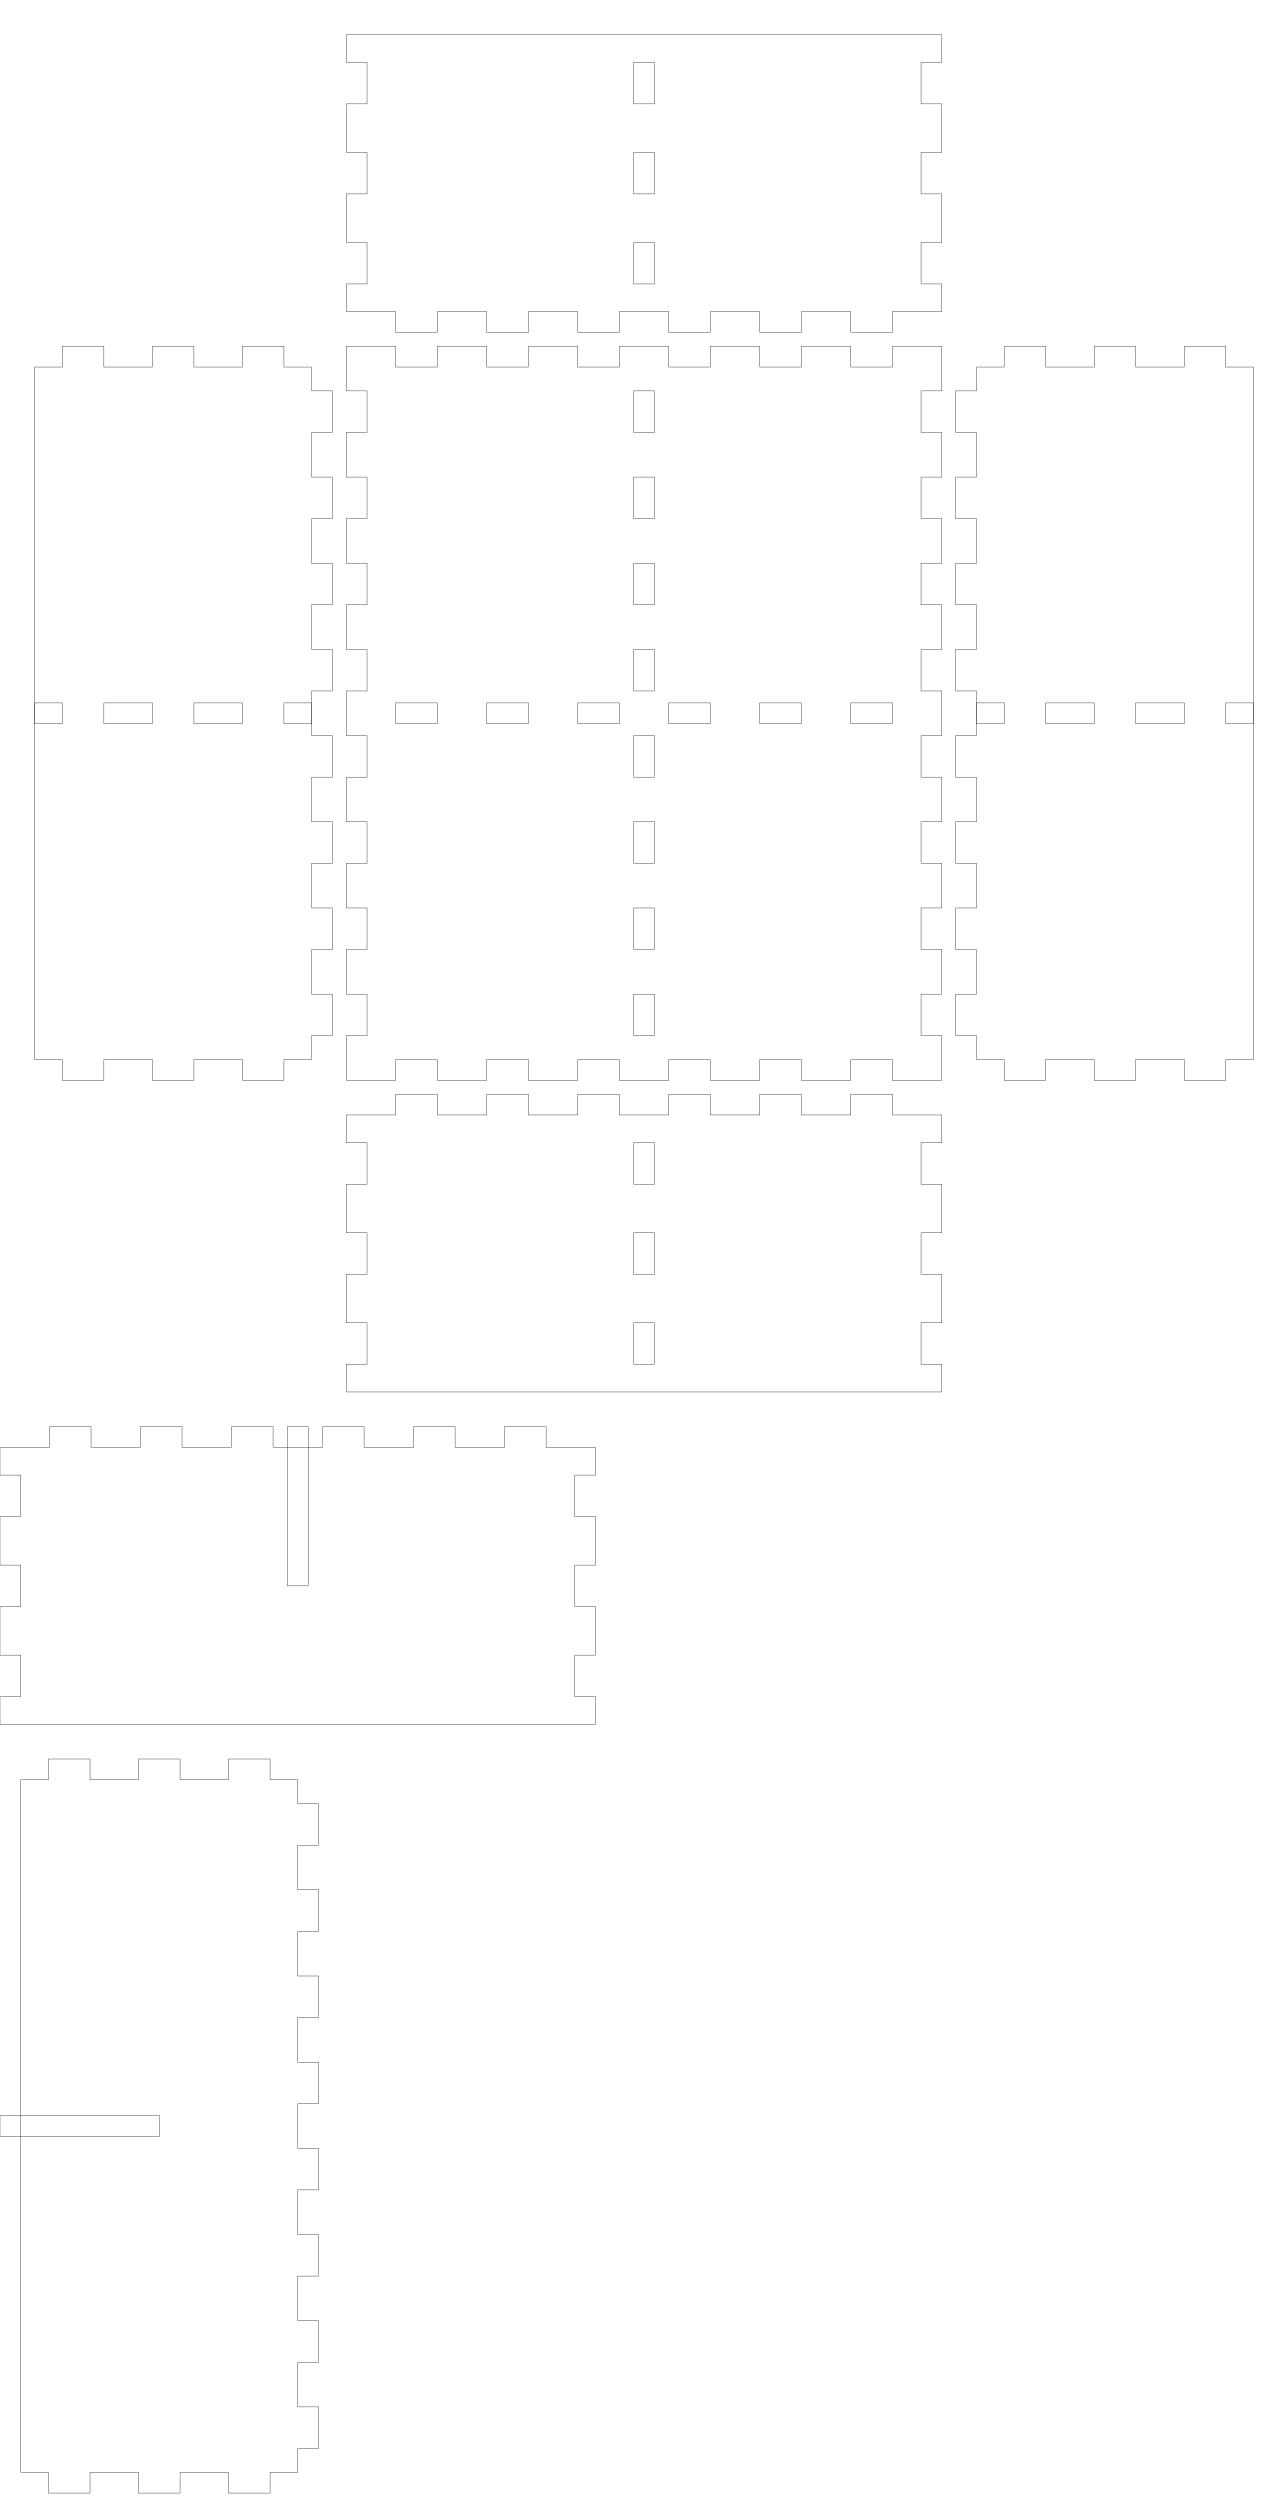
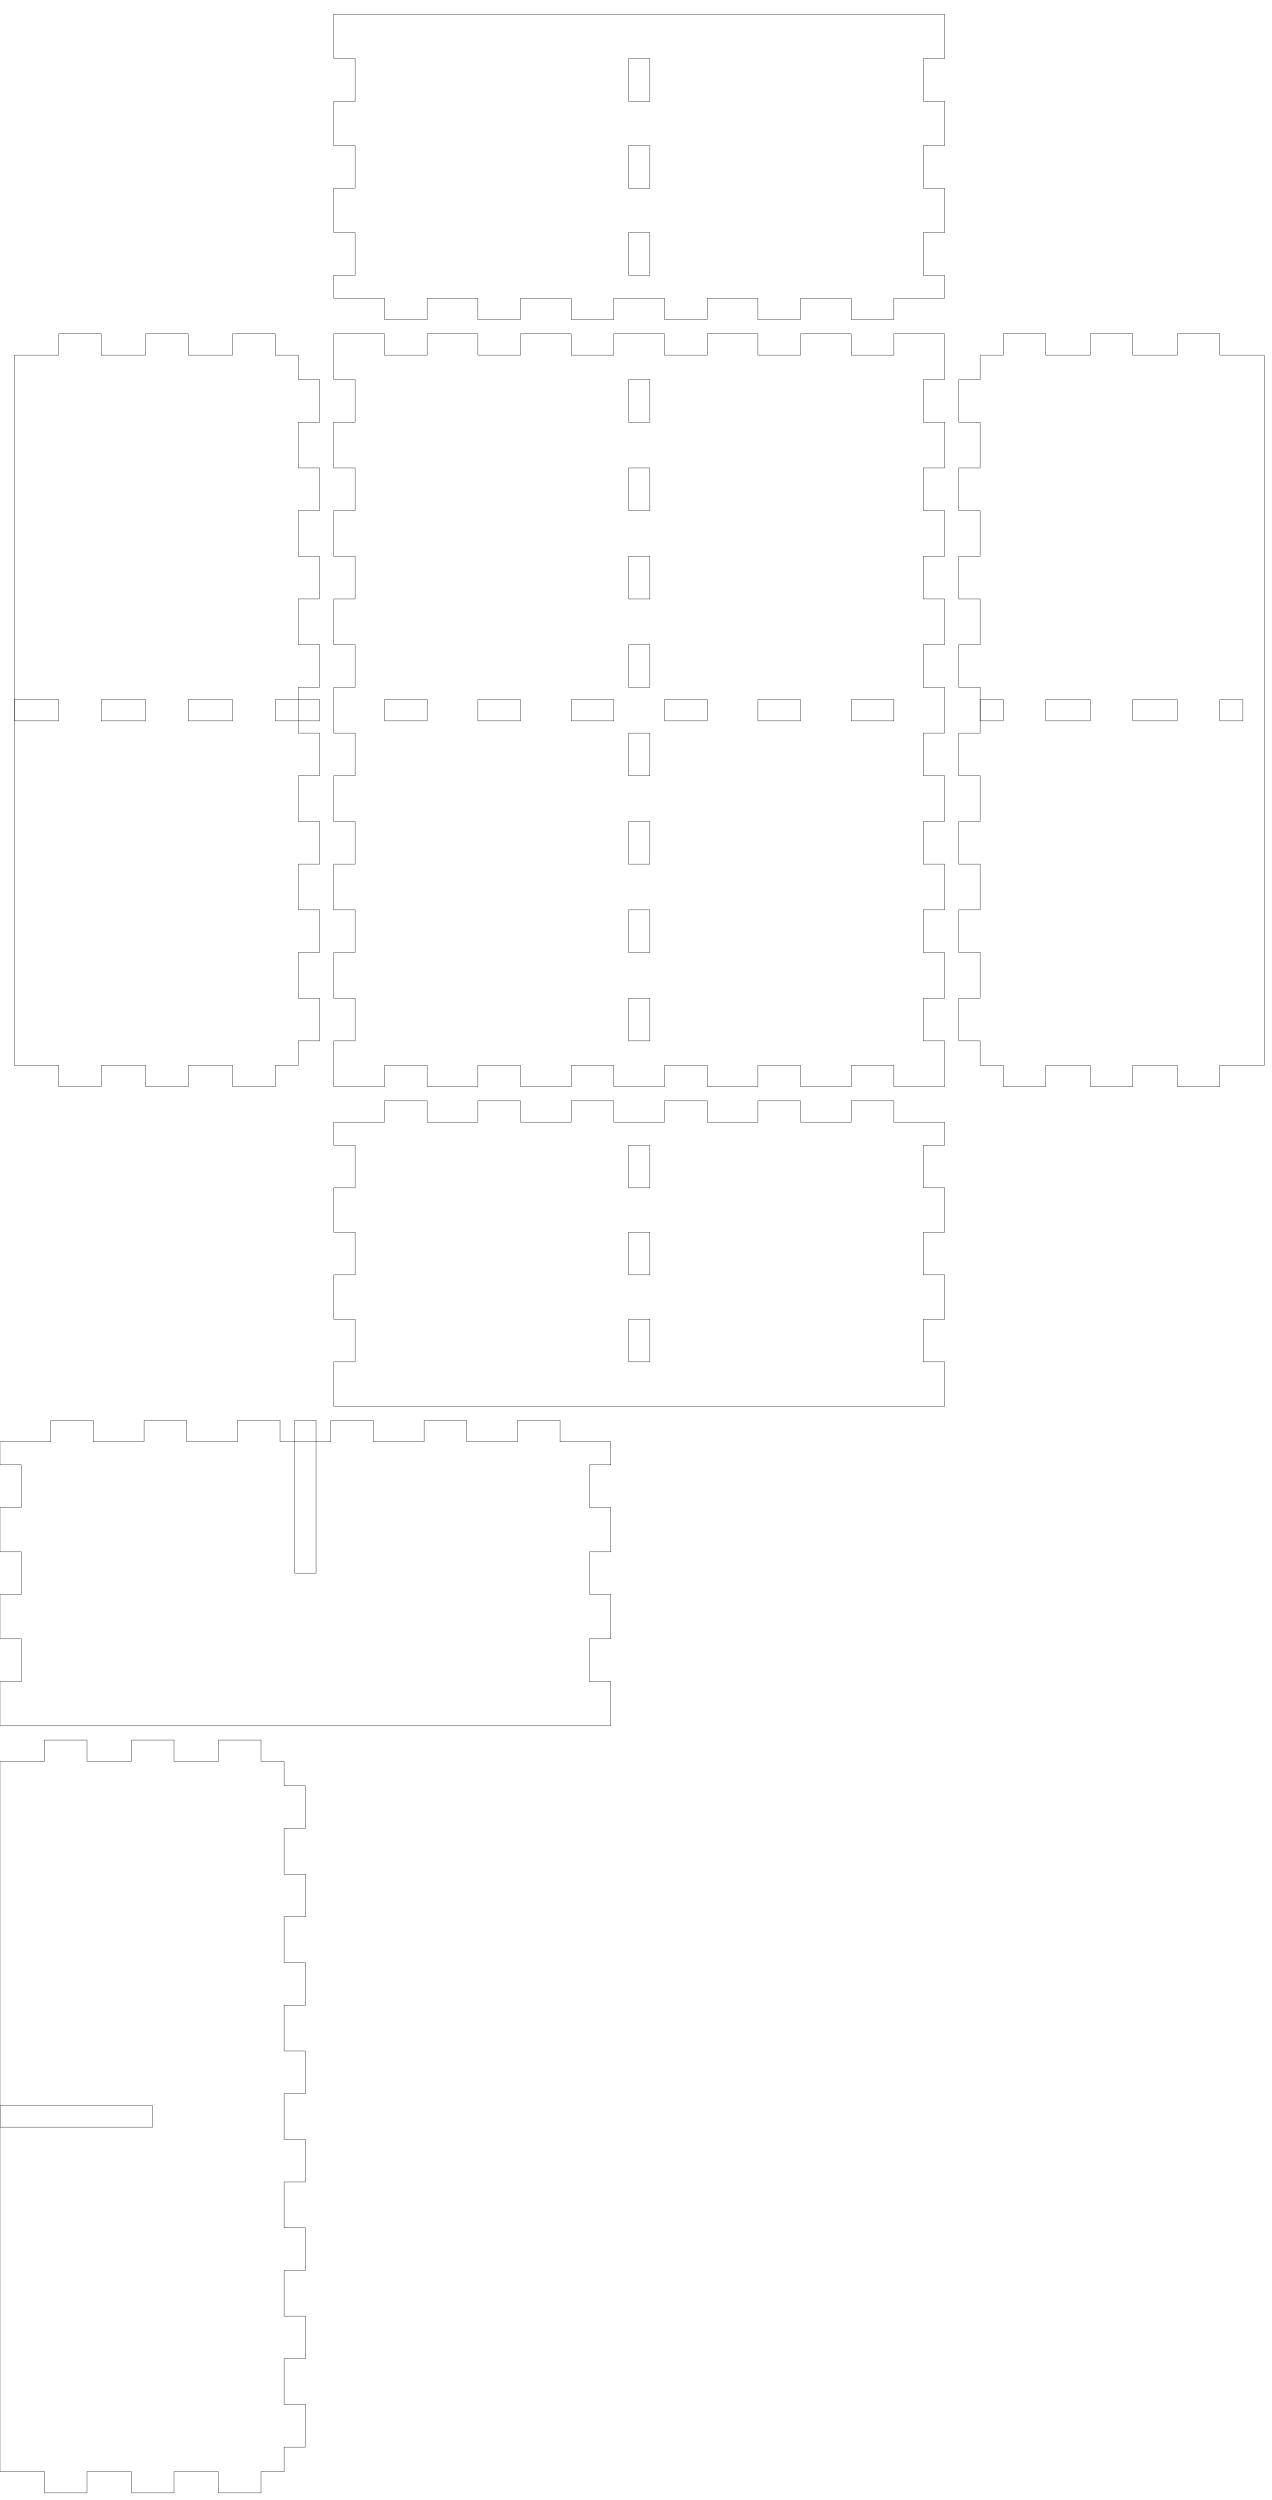
- <svg xmlns="http://www.w3.org/2000/svg" width="182mm" height="361mm" viewBox="0 0 182 361" version="1.1" id="svg5">
+ <svg xmlns="http://www.w3.org/2000/svg" width="179mm" height="352mm" viewBox="0 0 179 352" version="1.1" id="svg5">
  <defs id="defs2" />
  <g id="layer1">
    <g id="piece_001">
-       <path id="side_001" style="fill:none;stroke:#000000;stroke-width:0.051" d="m 50 161 l 7.143 0 l 0 -3 l 6 0 l 0 3 l 7.143 0 l 0 -3 l 6 0 l 0 3 l 7.143 0 l 0 -3 l 6 0 l 0 3 l 7.143 0 l 0 -3 l 6 0 l 0 3 l 7.143 0 l 0 -3 l 6 0 l 0 3 l 7.143 0 l 0 -3 l 6 0 l 0 3 l 7.143 0" />
-       <path id="side_002" style="fill:none;stroke:#000000;stroke-width:0.051" d="m 136 161 l 0 4 l -3 0 l 0 6 l 3 0 l 0 7 l -3 0 l 0 6 l 3 0 l 0 7 l -3 0 l 0 6 l 3 0 l 0 4" />
-       <path id="hole_001" style="fill:none;stroke:#000000;stroke-width:0.051" d="m 91.5 165 l 0 6 l 3 0 l 0 -6 l -3 0 z" />
-       <path id="hole_002" style="fill:none;stroke:#000000;stroke-width:0.051" d="m 91.5 178 l 0 6 l 3 0 l 0 -6 l -3 0 z" />
-       <path id="hole_003" style="fill:none;stroke:#000000;stroke-width:0.051" d="m 91.5 191 l 0 6 l 3 0 l 0 -6 l -3 0 z" />
-       <path id="side_003" style="fill:none;stroke:#000000;stroke-width:0.051" d="m 136 201 l -7.143 0 l 0 0 l -6 0 l 0 0 l -7.143 0 l 0 0 l -6 0 l 0 0 l -7.143 0 l 0 0 l -6 0 l 0 0 l -7.143 0 l 0 0 l -6 0 l 0 0 l -7.143 0 l 0 0 l -6 0 l 0 0 l -7.143 0 l 0 0 l -6 0 l 0 0 l -7.143 0" />
-       <path id="side_004" style="fill:none;stroke:#000000;stroke-width:0.051" d="m 50 201 l 0 -4 l 3 0 l 0 -6 l -3 0 l 0 -7 l 3 0 l 0 -6 l -3 0 l 0 -7 l 3 0 l 0 -6 l -3 0 l 0 -4" />
+       <path id="side_001" style="fill:none;stroke:#000000;stroke-width:0.051" d="m 47 158 l 7.143 0 l 0 -3 l 6 0 l 0 3 l 7.143 0 l 0 -3 l 6 0 l 0 3 l 7.143 0 l 0 -3 l 6 0 l 0 3 l 7.143 0 l 0 -3 l 6 0 l 0 3 l 7.143 0 l 0 -3 l 6 0 l 0 3 l 7.143 0 l 0 -3 l 6 0 l 0 3 l 7.143 0" />
+       <path id="side_002" style="fill:none;stroke:#000000;stroke-width:0.051" d="m 133 158 l 0 3.25 l -3 0 l 0 6 l 3 0 l 0 6.25 l -3 0 l 0 6 l 3 0 l 0 6.25 l -3 0 l 0 6 l 3 0 l 0 6.25" />
+       <path id="hole_001" style="fill:none;stroke:#000000;stroke-width:0.051" d="m 88.5 161.25 l 0 6 l 3 0 l 0 -6 l -3 0 z" />
+       <path id="hole_002" style="fill:none;stroke:#000000;stroke-width:0.051" d="m 88.5 173.5 l 0 6 l 3 0 l 0 -6 l -3 0 z" />
+       <path id="hole_003" style="fill:none;stroke:#000000;stroke-width:0.051" d="m 88.5 185.75 l 0 6 l 3 0 l 0 -6 l -3 0 z" />
+       <path id="side_003" style="fill:none;stroke:#000000;stroke-width:0.051" d="m 133 198 l -7.143 0 l 0 0 l -6 0 l 0 0 l -7.143 0 l 0 0 l -6 0 l 0 0 l -7.143 0 l 0 0 l -6 0 l 0 0 l -7.143 0 l 0 0 l -6 0 l 0 0 l -7.143 0 l 0 0 l -6 0 l 0 0 l -7.143 0 l 0 0 l -6 0 l 0 0 l -7.143 0" />
+       <path id="side_004" style="fill:none;stroke:#000000;stroke-width:0.051" d="m 47 198 l 0 -6.25 l 3 0 l 0 -6 l -3 0 l 0 -6.25 l 3 0 l 0 -6 l -3 0 l 0 -6.25 l 3 0 l 0 -6 l -3 0 l 0 -3.25" />
    </g>
    <g id="xdivider_001">
-       <path id="side_005" style="fill:none;stroke:#000000;stroke-width:0.051" d="m 0 209 l 7.143 0 l 0 -3 l 6 0 l 0 3 l 7.143 0 l 0 -3 l 6 0 l 0 3 l 7.143 0 l 0 -3 l 6 0 l 0 3 l 7.143 0 l 0 -3 l 6 0 l 0 3 l 7.143 0 l 0 -3 l 6 0 l 0 3 l 7.143 0 l 0 -3 l 6 0 l 0 3 l 7.143 0" />
-       <path id="side_006" style="fill:none;stroke:#000000;stroke-width:0.051" d="m 86 209 l 0 4 l -3 0 l 0 6 l 3 0 l 0 7 l -3 0 l 0 6 l 3 0 l 0 7 l -3 0 l 0 6 l 3 0 l 0 4" />
-       <path id="slot_001" style="fill:none;stroke:#000000;stroke-width:0.051" d="m 41.5 206 l 0 23 l 3 0 l 0 -23 l -3 0 z" />
-       <path id="side_007" style="fill:none;stroke:#000000;stroke-width:0.051" d="m 86 249 l -7.143 0 l 0 0 l -6 0 l 0 0 l -7.143 0 l 0 0 l -6 0 l 0 0 l -7.143 0 l 0 0 l -6 0 l 0 0 l -7.143 0 l 0 0 l -6 0 l 0 0 l -7.143 0 l 0 0 l -6 0 l 0 0 l -7.143 0 l 0 0 l -6 0 l 0 0 l -7.143 0" />
-       <path id="side_008" style="fill:none;stroke:#000000;stroke-width:0.051" d="m 0 249 l 0 -4 l 3 0 l 0 -6 l -3 0 l 0 -7 l 3 0 l 0 -6 l -3 0 l 0 -7 l 3 0 l 0 -6 l -3 0 l 0 -4" />
+       <path id="side_005" style="fill:none;stroke:#000000;stroke-width:0.051" d="m 0 203 l 7.143 0 l 0 -3 l 6 0 l 0 3 l 7.143 0 l 0 -3 l 6 0 l 0 3 l 7.143 0 l 0 -3 l 6 0 l 0 3 l 7.143 0 l 0 -3 l 6 0 l 0 3 l 7.143 0 l 0 -3 l 6 0 l 0 3 l 7.143 0 l 0 -3 l 6 0 l 0 3 l 7.143 0" />
+       <path id="side_006" style="fill:none;stroke:#000000;stroke-width:0.051" d="m 86 203 l 0 3.25 l -3 0 l 0 6 l 3 0 l 0 6.25 l -3 0 l 0 6 l 3 0 l 0 6.25 l -3 0 l 0 6 l 3 0 l 0 6.25" />
+       <path id="slot_001" style="fill:none;stroke:#000000;stroke-width:0.051" d="m 41.5 200 l 0 21.5 l 3 0 l 0 -21.5 l -3 0 z" />
+       <path id="side_007" style="fill:none;stroke:#000000;stroke-width:0.051" d="m 86 243 l -7.143 0 l 0 0 l -6 0 l 0 0 l -7.143 0 l 0 0 l -6 0 l 0 0 l -7.143 0 l 0 0 l -6 0 l 0 0 l -7.143 0 l 0 0 l -6 0 l 0 0 l -7.143 0 l 0 0 l -6 0 l 0 0 l -7.143 0 l 0 0 l -6 0 l 0 0 l -7.143 0" />
+       <path id="side_008" style="fill:none;stroke:#000000;stroke-width:0.051" d="m 0 243 l 0 -6.25 l 3 0 l 0 -6 l -3 0 l 0 -6.25 l 3 0 l 0 -6 l -3 0 l 0 -6.25 l 3 0 l 0 -6 l -3 0 l 0 -3.25" />
    </g>
    <g id="piece_002">
-       <path id="side_009" style="fill:none;stroke:#000000;stroke-width:0.051" d="m 5 53 l 4 0 l 0 -3 l 6 0 l 0 3 l 7 0 l 0 -3 l 6 0 l 0 3 l 7 0 l 0 -3 l 6 0 l 0 3 l 4 0" />
-       <path id="hole_004" style="fill:none;stroke:#000000;stroke-width:0.051" d="m 5 104.5 l 4 0 l 0 -3 l -4 0 l 0 3 z" />
-       <path id="hole_005" style="fill:none;stroke:#000000;stroke-width:0.051" d="m 15 104.5 l 7 0 l 0 -3 l -7 0 l 0 3 z" />
-       <path id="hole_006" style="fill:none;stroke:#000000;stroke-width:0.051" d="m 28 104.5 l 7 0 l 0 -3 l -7 0 l 0 3 z" />
-       <path id="hole_007" style="fill:none;stroke:#000000;stroke-width:0.051" d="m 41 104.5 l 4 0 l 0 -3 l -4 0 l 0 3 z" />
-       <path id="side_010" style="fill:none;stroke:#000000;stroke-width:0.051" d="m 45 53 l 0 3.444 l 3 0 l 0 6 l -3 0 l 0 6.444 l 3 0 l 0 6 l -3 0 l 0 6.444 l 3 0 l 0 6 l -3 0 l 0 6.444 l 3 0 l 0 6 l -3 0 l 0 6.444 l 3 0 l 0 6 l -3 0 l 0 6.445 l 3 0 l 0 6 l -3 0 l 0 6.444 l 3 0 l 0 6 l -3 0 l 0 6.445 l 3 0 l 0 6 l -3 0 l 0 3.444" />
-       <path id="side_011" style="fill:none;stroke:#000000;stroke-width:0.051" d="m 45 153 l -4 0 l 0 3 l -6 0 l 0 -3 l -7 0 l 0 3 l -6 0 l 0 -3 l -7 0 l 0 3 l -6 0 l 0 -3 l -4 0" />
-       <path id="side_012" style="fill:none;stroke:#000000;stroke-width:0.051" d="m 5 153 l 0 -3.444 l 0 0 l 0 -6 l 0 0 l 0 -6.445 l 0 0 l 0 -6 l 0 0 l 0 -6.444 l 0 0 l 0 -6 l 0 0 l 0 -6.445 l 0 0 l 0 -6 l 0 0 l 0 -6.444 l 0 0 l 0 -6 l 0 0 l 0 -6.444 l 0 0 l 0 -6 l 0 0 l 0 -6.444 l 0 0 l 0 -6 l 0 0 l 0 -6.444 l 0 0 l 0 -6 l 0 0 l 0 -3.444" />
+       <path id="side_009" style="fill:none;stroke:#000000;stroke-width:0.051" d="m 2 50 l 6.25 0 l 0 -3 l 6 0 l 0 3 l 6.25 0 l 0 -3 l 6 0 l 0 3 l 6.25 0 l 0 -3 l 6 0 l 0 3 l 3.25 0" />
+       <path id="hole_004" style="fill:none;stroke:#000000;stroke-width:0.051" d="m 2 101.5 l 6.25 0 l 0 -3 l -6.25 0 l 0 3 z" />
+       <path id="hole_005" style="fill:none;stroke:#000000;stroke-width:0.051" d="m 14.25 101.5 l 6.25 0 l 0 -3 l -6.25 0 l 0 3 z" />
+       <path id="hole_006" style="fill:none;stroke:#000000;stroke-width:0.051" d="m 26.5 101.5 l 6.25 0 l 0 -3 l -6.25 0 l 0 3 z" />
+       <path id="hole_007" style="fill:none;stroke:#000000;stroke-width:0.051" d="m 38.75 101.5 l 6.25 0 l 0 -3 l -6.25 0 l 0 3 z" />
+       <path id="side_010" style="fill:none;stroke:#000000;stroke-width:0.051" d="m 42 50 l 0 3.444 l 3 0 l 0 6 l -3 0 l 0 6.444 l 3 0 l 0 6 l -3 0 l 0 6.444 l 3 0 l 0 6 l -3 0 l 0 6.444 l 3 0 l 0 6 l -3 0 l 0 6.444 l 3 0 l 0 6 l -3 0 l 0 6.445 l 3 0 l 0 6 l -3 0 l 0 6.444 l 3 0 l 0 6 l -3 0 l 0 6.445 l 3 0 l 0 6 l -3 0 l 0 3.444" />
+       <path id="side_011" style="fill:none;stroke:#000000;stroke-width:0.051" d="m 42 150 l -3.25 0 l 0 3 l -6 0 l 0 -3 l -6.25 0 l 0 3 l -6 0 l 0 -3 l -6.25 0 l 0 3 l -6 0 l 0 -3 l -6.25 0" />
+       <path id="side_012" style="fill:none;stroke:#000000;stroke-width:0.051" d="m 2 150 l 0 -3.444 l 0 0 l 0 -6 l 0 0 l 0 -6.445 l 0 0 l 0 -6 l 0 0 l 0 -6.444 l 0 0 l 0 -6 l 0 0 l 0 -6.445 l 0 0 l 0 -6 l 0 0 l 0 -6.444 l 0 0 l 0 -6 l 0 0 l 0 -6.444 l 0 0 l 0 -6 l 0 0 l 0 -6.444 l 0 0 l 0 -6 l 0 0 l 0 -6.444 l 0 0 l 0 -6 l 0 0 l 0 -3.444" />
    </g>
    <g id="ydivider_001">
-       <path id="side_013" style="fill:none;stroke:#000000;stroke-width:0.051" d="m 3 257 l 4 0 l 0 -3 l 6 0 l 0 3 l 7 0 l 0 -3 l 6 0 l 0 3 l 7 0 l 0 -3 l 6 0 l 0 3 l 4 0" />
-       <path id="slot_002" style="fill:none;stroke:#000000;stroke-width:0.051" d="m 0 305.5 l 23 0 l 0 3 l -23 0 l 0 -3 z" />
-       <path id="side_014" style="fill:none;stroke:#000000;stroke-width:0.051" d="m 43 257 l 0 3.444 l 3 0 l 0 6 l -3 0 l 0 6.445 l 3 0 l 0 6 l -3 0 l 0 6.444 l 3 0 l 0 6 l -3 0 l 0 6.445 l 3 0 l 0 6 l -3 0 l 0 6.444 l 3 0 l 0 6 l -3 0 l 0 6.445 l 3 0 l 0 6 l -3 0 l 0 6.444 l 3 0 l 0 6 l -3 0 l 0 6.445 l 3 0 l 0 6 l -3 0 l 0 3.444" />
-       <path id="side_015" style="fill:none;stroke:#000000;stroke-width:0.051" d="m 43 357 l -4 0 l 0 3 l -6 0 l 0 -3 l -7 0 l 0 3 l -6 0 l 0 -3 l -7 0 l 0 3 l -6 0 l 0 -3 l -4 0" />
-       <path id="side_016" style="fill:none;stroke:#000000;stroke-width:0.051" d="m 3 357 l 0 -3.444 l 0 0 l 0 -6 l 0 0 l 0 -6.445 l 0 0 l 0 -6 l 0 0 l 0 -6.444 l 0 0 l 0 -6 l 0 0 l 0 -6.445 l 0 0 l 0 -6 l 0 0 l 0 -6.444 l 0 0 l 0 -6 l 0 0 l 0 -6.445 l 0 0 l 0 -6 l 0 0 l 0 -6.444 l 0 0 l 0 -6 l 0 0 l 0 -6.445 l 0 0 l 0 -6 l 0 0 l 0 -3.444" />
+       <path id="side_013" style="fill:none;stroke:#000000;stroke-width:0.051" d="m 0 248 l 6.25 0 l 0 -3 l 6 0 l 0 3 l 6.25 0 l 0 -3 l 6 0 l 0 3 l 6.25 0 l 0 -3 l 6 0 l 0 3 l 3.25 0" />
+       <path id="slot_002" style="fill:none;stroke:#000000;stroke-width:0.051" d="m 0 296.5 l 21.5 0 l 0 3 l -21.5 0 l 0 -3 z" />
+       <path id="side_014" style="fill:none;stroke:#000000;stroke-width:0.051" d="m 40 248 l 0 3.444 l 3 0 l 0 6 l -3 0 l 0 6.445 l 3 0 l 0 6 l -3 0 l 0 6.444 l 3 0 l 0 6 l -3 0 l 0 6.445 l 3 0 l 0 6 l -3 0 l 0 6.444 l 3 0 l 0 6 l -3 0 l 0 6.445 l 3 0 l 0 6 l -3 0 l 0 6.444 l 3 0 l 0 6 l -3 0 l 0 6.445 l 3 0 l 0 6 l -3 0 l 0 3.444" />
+       <path id="side_015" style="fill:none;stroke:#000000;stroke-width:0.051" d="m 40 348 l -3.25 0 l 0 3 l -6 0 l 0 -3 l -6.25 0 l 0 3 l -6 0 l 0 -3 l -6.25 0 l 0 3 l -6 0 l 0 -3 l -6.25 0" />
+       <path id="side_016" style="fill:none;stroke:#000000;stroke-width:0.051" d="m 0 348 l 0 -3.444 l 0 0 l 0 -6 l 0 0 l 0 -6.445 l 0 0 l 0 -6 l 0 0 l 0 -6.444 l 0 0 l 0 -6 l 0 0 l 0 -6.445 l 0 0 l 0 -6 l 0 0 l 0 -6.444 l 0 0 l 0 -6 l 0 0 l 0 -6.445 l 0 0 l 0 -6 l 0 0 l 0 -6.444 l 0 0 l 0 -6 l 0 0 l 0 -6.445 l 0 0 l 0 -6 l 0 0 l 0 -3.444" />
    </g>
    <g id="piece_003">
-       <path id="side_017" style="fill:none;stroke:#000000;stroke-width:0.051" d="m 50 50 l 7.143 0 l 0 3 l 6 0 l 0 -3 l 7.143 0 l 0 3 l 6 0 l 0 -3 l 7.143 0 l 0 3 l 6 0 l 0 -3 l 7.143 0 l 0 3 l 6 0 l 0 -3 l 7.143 0 l 0 3 l 6 0 l 0 -3 l 7.143 0 l 0 3 l 6 0 l 0 -3 l 7.143 0" />
-       <path id="hole_008" style="fill:none;stroke:#000000;stroke-width:0.051" d="m 57.143 104.5 l 6 0 l 0 -3 l -6 0 l 0 3 z" />
-       <path id="hole_009" style="fill:none;stroke:#000000;stroke-width:0.051" d="m 70.286 104.5 l 6 0 l 0 -3 l -6 0 l 0 3 z" />
-       <path id="hole_010" style="fill:none;stroke:#000000;stroke-width:0.051" d="m 83.429 104.5 l 6 0 l 0 -3 l -6 0 l 0 3 z" />
-       <path id="hole_011" style="fill:none;stroke:#000000;stroke-width:0.051" d="m 96.571 104.5 l 6 0 l 0 -3 l -6 0 l 0 3 z" />
-       <path id="hole_012" style="fill:none;stroke:#000000;stroke-width:0.051" d="m 109.714 104.5 l 6 0 l 0 -3 l -6 0 l 0 3 z" />
-       <path id="hole_013" style="fill:none;stroke:#000000;stroke-width:0.051" d="m 122.857 104.5 l 6 0 l 0 -3 l -6 0 l 0 3 z" />
-       <path id="side_018" style="fill:none;stroke:#000000;stroke-width:0.051" d="m 136 50 l 0 6.444 l -3 0 l 0 6 l 3 0 l 0 6.444 l -3 0 l 0 6 l 3 0 l 0 6.444 l -3 0 l 0 6 l 3 0 l 0 6.444 l -3 0 l 0 6 l 3 0 l 0 6.444 l -3 0 l 0 6 l 3 0 l 0 6.445 l -3 0 l 0 6 l 3 0 l 0 6.444 l -3 0 l 0 6 l 3 0 l 0 6.445 l -3 0 l 0 6 l 3 0 l 0 6.444" />
-       <path id="hole_014" style="fill:none;stroke:#000000;stroke-width:0.051" d="m 91.5 56.444 l 0 6 l 3 0 l 0 -6 l -3 0 z" />
-       <path id="hole_015" style="fill:none;stroke:#000000;stroke-width:0.051" d="m 91.5 68.889 l 0 6 l 3 0 l 0 -6 l -3 0 z" />
-       <path id="hole_016" style="fill:none;stroke:#000000;stroke-width:0.051" d="m 91.5 81.333 l 0 6 l 3 0 l 0 -6 l -3 0 z" />
-       <path id="hole_017" style="fill:none;stroke:#000000;stroke-width:0.051" d="m 91.5 93.778 l 0 6 l 3 0 l 0 -6 l -3 0 z" />
-       <path id="hole_018" style="fill:none;stroke:#000000;stroke-width:0.051" d="m 91.5 106.222 l 0 6 l 3 0 l 0 -6 l -3 0 z" />
-       <path id="hole_019" style="fill:none;stroke:#000000;stroke-width:0.051" d="m 91.5 118.667 l 0 6 l 3 0 l 0 -6 l -3 0 z" />
-       <path id="hole_020" style="fill:none;stroke:#000000;stroke-width:0.051" d="m 91.5 131.111 l 0 6 l 3 0 l 0 -6 l -3 0 z" />
-       <path id="hole_021" style="fill:none;stroke:#000000;stroke-width:0.051" d="m 91.5 143.556 l 0 6 l 3 0 l 0 -6 l -3 0 z" />
-       <path id="side_019" style="fill:none;stroke:#000000;stroke-width:0.051" d="m 136 156 l -7.143 0 l 0 -3 l -6 0 l 0 3 l -7.143 0 l 0 -3 l -6 0 l 0 3 l -7.143 0 l 0 -3 l -6 0 l 0 3 l -7.143 0 l 0 -3 l -6 0 l 0 3 l -7.143 0 l 0 -3 l -6 0 l 0 3 l -7.143 0 l 0 -3 l -6 0 l 0 3 l -7.143 0" />
-       <path id="side_020" style="fill:none;stroke:#000000;stroke-width:0.051" d="m 50 156 l 0 -6.444 l 3 0 l 0 -6 l -3 0 l 0 -6.445 l 3 0 l 0 -6 l -3 0 l 0 -6.444 l 3 0 l 0 -6 l -3 0 l 0 -6.445 l 3 0 l 0 -6 l -3 0 l 0 -6.444 l 3 0 l 0 -6 l -3 0 l 0 -6.444 l 3 0 l 0 -6 l -3 0 l 0 -6.444 l 3 0 l 0 -6 l -3 0 l 0 -6.444 l 3 0 l 0 -6 l -3 0 l 0 -6.444" />
+       <path id="side_017" style="fill:none;stroke:#000000;stroke-width:0.051" d="m 47 47 l 7.143 0 l 0 3 l 6 0 l 0 -3 l 7.143 0 l 0 3 l 6 0 l 0 -3 l 7.143 0 l 0 3 l 6 0 l 0 -3 l 7.143 0 l 0 3 l 6 0 l 0 -3 l 7.143 0 l 0 3 l 6 0 l 0 -3 l 7.143 0 l 0 3 l 6 0 l 0 -3 l 7.143 0" />
+       <path id="hole_008" style="fill:none;stroke:#000000;stroke-width:0.051" d="m 54.143 101.5 l 6 0 l 0 -3 l -6 0 l 0 3 z" />
+       <path id="hole_009" style="fill:none;stroke:#000000;stroke-width:0.051" d="m 67.286 101.5 l 6 0 l 0 -3 l -6 0 l 0 3 z" />
+       <path id="hole_010" style="fill:none;stroke:#000000;stroke-width:0.051" d="m 80.429 101.5 l 6 0 l 0 -3 l -6 0 l 0 3 z" />
+       <path id="hole_011" style="fill:none;stroke:#000000;stroke-width:0.051" d="m 93.571 101.5 l 6 0 l 0 -3 l -6 0 l 0 3 z" />
+       <path id="hole_012" style="fill:none;stroke:#000000;stroke-width:0.051" d="m 106.714 101.5 l 6 0 l 0 -3 l -6 0 l 0 3 z" />
+       <path id="hole_013" style="fill:none;stroke:#000000;stroke-width:0.051" d="m 119.857 101.5 l 6 0 l 0 -3 l -6 0 l 0 3 z" />
+       <path id="side_018" style="fill:none;stroke:#000000;stroke-width:0.051" d="m 133 47 l 0 6.444 l -3 0 l 0 6 l 3 0 l 0 6.444 l -3 0 l 0 6 l 3 0 l 0 6.444 l -3 0 l 0 6 l 3 0 l 0 6.444 l -3 0 l 0 6 l 3 0 l 0 6.444 l -3 0 l 0 6 l 3 0 l 0 6.445 l -3 0 l 0 6 l 3 0 l 0 6.444 l -3 0 l 0 6 l 3 0 l 0 6.445 l -3 0 l 0 6 l 3 0 l 0 6.444" />
+       <path id="hole_014" style="fill:none;stroke:#000000;stroke-width:0.051" d="m 88.5 53.444 l 0 6 l 3 0 l 0 -6 l -3 0 z" />
+       <path id="hole_015" style="fill:none;stroke:#000000;stroke-width:0.051" d="m 88.5 65.889 l 0 6 l 3 0 l 0 -6 l -3 0 z" />
+       <path id="hole_016" style="fill:none;stroke:#000000;stroke-width:0.051" d="m 88.5 78.333 l 0 6 l 3 0 l 0 -6 l -3 0 z" />
+       <path id="hole_017" style="fill:none;stroke:#000000;stroke-width:0.051" d="m 88.5 90.778 l 0 6 l 3 0 l 0 -6 l -3 0 z" />
+       <path id="hole_018" style="fill:none;stroke:#000000;stroke-width:0.051" d="m 88.5 103.222 l 0 6 l 3 0 l 0 -6 l -3 0 z" />
+       <path id="hole_019" style="fill:none;stroke:#000000;stroke-width:0.051" d="m 88.5 115.667 l 0 6 l 3 0 l 0 -6 l -3 0 z" />
+       <path id="hole_020" style="fill:none;stroke:#000000;stroke-width:0.051" d="m 88.5 128.111 l 0 6 l 3 0 l 0 -6 l -3 0 z" />
+       <path id="hole_021" style="fill:none;stroke:#000000;stroke-width:0.051" d="m 88.5 140.556 l 0 6 l 3 0 l 0 -6 l -3 0 z" />
+       <path id="side_019" style="fill:none;stroke:#000000;stroke-width:0.051" d="m 133 153 l -7.143 0 l 0 -3 l -6 0 l 0 3 l -7.143 0 l 0 -3 l -6 0 l 0 3 l -7.143 0 l 0 -3 l -6 0 l 0 3 l -7.143 0 l 0 -3 l -6 0 l 0 3 l -7.143 0 l 0 -3 l -6 0 l 0 3 l -7.143 0 l 0 -3 l -6 0 l 0 3 l -7.143 0" />
+       <path id="side_020" style="fill:none;stroke:#000000;stroke-width:0.051" d="m 47 153 l 0 -6.444 l 3 0 l 0 -6 l -3 0 l 0 -6.445 l 3 0 l 0 -6 l -3 0 l 0 -6.444 l 3 0 l 0 -6 l -3 0 l 0 -6.445 l 3 0 l 0 -6 l -3 0 l 0 -6.444 l 3 0 l 0 -6 l -3 0 l 0 -6.444 l 3 0 l 0 -6 l -3 0 l 0 -6.444 l 3 0 l 0 -6 l -3 0 l 0 -6.444 l 3 0 l 0 -6 l -3 0 l 0 -6.444" />
    </g>
    <g id="piece_004">
-       <path id="side_021" style="fill:none;stroke:#000000;stroke-width:0.051" d="m 141 53 l 4 0 l 0 -3 l 6 0 l 0 3 l 7 0 l 0 -3 l 6 0 l 0 3 l 7 0 l 0 -3 l 6 0 l 0 3 l 4 0" />
-       <path id="hole_022" style="fill:none;stroke:#000000;stroke-width:0.051" d="m 141 104.5 l 4 0 l 0 -3 l -4 0 l 0 3 z" />
-       <path id="hole_023" style="fill:none;stroke:#000000;stroke-width:0.051" d="m 151 104.5 l 7 0 l 0 -3 l -7 0 l 0 3 z" />
-       <path id="hole_024" style="fill:none;stroke:#000000;stroke-width:0.051" d="m 164 104.5 l 7 0 l 0 -3 l -7 0 l 0 3 z" />
-       <path id="hole_025" style="fill:none;stroke:#000000;stroke-width:0.051" d="m 177 104.5 l 4 0 l 0 -3 l -4 0 l 0 3 z" />
-       <path id="side_022" style="fill:none;stroke:#000000;stroke-width:0.051" d="m 181 53 l 0 3.444 l 0 0 l 0 6 l 0 0 l 0 6.444 l 0 0 l 0 6 l 0 0 l 0 6.444 l 0 0 l 0 6 l 0 0 l 0 6.444 l 0 0 l 0 6 l 0 0 l 0 6.444 l 0 0 l 0 6 l 0 0 l 0 6.445 l 0 0 l 0 6 l 0 0 l 0 6.444 l 0 0 l 0 6 l 0 0 l 0 6.445 l 0 0 l 0 6 l 0 0 l 0 3.444" />
-       <path id="side_023" style="fill:none;stroke:#000000;stroke-width:0.051" d="m 181 153 l -4 0 l 0 3 l -6 0 l 0 -3 l -7 0 l 0 3 l -6 0 l 0 -3 l -7 0 l 0 3 l -6 0 l 0 -3 l -4 0" />
-       <path id="side_024" style="fill:none;stroke:#000000;stroke-width:0.051" d="m 141 153 l 0 -3.444 l -3 0 l 0 -6 l 3 0 l 0 -6.445 l -3 0 l 0 -6 l 3 0 l 0 -6.444 l -3 0 l 0 -6 l 3 0 l 0 -6.445 l -3 0 l 0 -6 l 3 0 l 0 -6.444 l -3 0 l 0 -6 l 3 0 l 0 -6.444 l -3 0 l 0 -6 l 3 0 l 0 -6.444 l -3 0 l 0 -6 l 3 0 l 0 -6.444 l -3 0 l 0 -6 l 3 0 l 0 -3.444" />
+       <path id="side_021" style="fill:none;stroke:#000000;stroke-width:0.051" d="m 138 50 l 3.25 0 l 0 -3 l 6 0 l 0 3 l 6.25 0 l 0 -3 l 6 0 l 0 3 l 6.25 0 l 0 -3 l 6 0 l 0 3 l 6.25 0" />
+       <path id="hole_022" style="fill:none;stroke:#000000;stroke-width:0.051" d="m 138 101.5 l 3.25 0 l 0 -3 l -3.25 0 l 0 3 z" />
+       <path id="hole_023" style="fill:none;stroke:#000000;stroke-width:0.051" d="m 147.25 101.5 l 6.25 0 l 0 -3 l -6.25 0 l 0 3 z" />
+       <path id="hole_024" style="fill:none;stroke:#000000;stroke-width:0.051" d="m 159.5 101.5 l 6.25 0 l 0 -3 l -6.25 0 l 0 3 z" />
+       <path id="hole_025" style="fill:none;stroke:#000000;stroke-width:0.051" d="m 171.75 101.5 l 3.25 0 l 0 -3 l -3.25 0 l 0 3 z" />
+       <path id="side_022" style="fill:none;stroke:#000000;stroke-width:0.051" d="m 178 50 l 0 3.444 l 0 0 l 0 6 l 0 0 l 0 6.444 l 0 0 l 0 6 l 0 0 l 0 6.444 l 0 0 l 0 6 l 0 0 l 0 6.444 l 0 0 l 0 6 l 0 0 l 0 6.444 l 0 0 l 0 6 l 0 0 l 0 6.445 l 0 0 l 0 6 l 0 0 l 0 6.444 l 0 0 l 0 6 l 0 0 l 0 6.445 l 0 0 l 0 6 l 0 0 l 0 3.444" />
+       <path id="side_023" style="fill:none;stroke:#000000;stroke-width:0.051" d="m 178 150 l -6.25 0 l 0 3 l -6 0 l 0 -3 l -6.25 0 l 0 3 l -6 0 l 0 -3 l -6.25 0 l 0 3 l -6 0 l 0 -3 l -3.25 0" />
+       <path id="side_024" style="fill:none;stroke:#000000;stroke-width:0.051" d="m 138 150 l 0 -3.444 l -3 0 l 0 -6 l 3 0 l 0 -6.445 l -3 0 l 0 -6 l 3 0 l 0 -6.444 l -3 0 l 0 -6 l 3 0 l 0 -6.445 l -3 0 l 0 -6 l 3 0 l 0 -6.444 l -3 0 l 0 -6 l 3 0 l 0 -6.444 l -3 0 l 0 -6 l 3 0 l 0 -6.444 l -3 0 l 0 -6 l 3 0 l 0 -6.444 l -3 0 l 0 -6 l 3 0 l 0 -3.444" />
    </g>
    <g id="piece_005">
-       <path id="side_025" style="fill:none;stroke:#000000;stroke-width:0.051" d="m 50 5 l 7.143 0 l 0 0 l 6 0 l 0 0 l 7.143 0 l 0 0 l 6 0 l 0 0 l 7.143 0 l 0 0 l 6 0 l 0 0 l 7.143 0 l 0 0 l 6 0 l 0 0 l 7.143 0 l 0 0 l 6 0 l 0 0 l 7.143 0 l 0 0 l 6 0 l 0 0 l 7.143 0" />
-       <path id="side_026" style="fill:none;stroke:#000000;stroke-width:0.051" d="m 136 5 l 0 4 l -3 0 l 0 6 l 3 0 l 0 7 l -3 0 l 0 6 l 3 0 l 0 7 l -3 0 l 0 6 l 3 0 l 0 4" />
-       <path id="hole_026" style="fill:none;stroke:#000000;stroke-width:0.051" d="m 91.5 9 l 0 6 l 3 0 l 0 -6 l -3 0 z" />
-       <path id="hole_027" style="fill:none;stroke:#000000;stroke-width:0.051" d="m 91.5 22 l 0 6 l 3 0 l 0 -6 l -3 0 z" />
-       <path id="hole_028" style="fill:none;stroke:#000000;stroke-width:0.051" d="m 91.5 35 l 0 6 l 3 0 l 0 -6 l -3 0 z" />
-       <path id="side_027" style="fill:none;stroke:#000000;stroke-width:0.051" d="m 136 45 l -7.143 0 l 0 3 l -6 0 l 0 -3 l -7.143 0 l 0 3 l -6 0 l 0 -3 l -7.143 0 l 0 3 l -6 0 l 0 -3 l -7.143 0 l 0 3 l -6 0 l 0 -3 l -7.143 0 l 0 3 l -6 0 l 0 -3 l -7.143 0 l 0 3 l -6 0 l 0 -3 l -7.143 0" />
-       <path id="side_028" style="fill:none;stroke:#000000;stroke-width:0.051" d="m 50 45 l 0 -4 l 3 0 l 0 -6 l -3 0 l 0 -7 l 3 0 l 0 -6 l -3 0 l 0 -7 l 3 0 l 0 -6 l -3 0 l 0 -4" />
+       <path id="side_025" style="fill:none;stroke:#000000;stroke-width:0.051" d="m 47 2 l 7.143 0 l 0 0 l 6 0 l 0 0 l 7.143 0 l 0 0 l 6 0 l 0 0 l 7.143 0 l 0 0 l 6 0 l 0 0 l 7.143 0 l 0 0 l 6 0 l 0 0 l 7.143 0 l 0 0 l 6 0 l 0 0 l 7.143 0 l 0 0 l 6 0 l 0 0 l 7.143 0" />
+       <path id="side_026" style="fill:none;stroke:#000000;stroke-width:0.051" d="m 133 2 l 0 6.25 l -3 0 l 0 6 l 3 0 l 0 6.25 l -3 0 l 0 6 l 3 0 l 0 6.25 l -3 0 l 0 6 l 3 0 l 0 3.25" />
+       <path id="hole_026" style="fill:none;stroke:#000000;stroke-width:0.051" d="m 88.5 8.25 l 0 6 l 3 0 l 0 -6 l -3 0 z" />
+       <path id="hole_027" style="fill:none;stroke:#000000;stroke-width:0.051" d="m 88.5 20.5 l 0 6 l 3 0 l 0 -6 l -3 0 z" />
+       <path id="hole_028" style="fill:none;stroke:#000000;stroke-width:0.051" d="m 88.5 32.75 l 0 6 l 3 0 l 0 -6 l -3 0 z" />
+       <path id="side_027" style="fill:none;stroke:#000000;stroke-width:0.051" d="m 133 42 l -7.143 0 l 0 3 l -6 0 l 0 -3 l -7.143 0 l 0 3 l -6 0 l 0 -3 l -7.143 0 l 0 3 l -6 0 l 0 -3 l -7.143 0 l 0 3 l -6 0 l 0 -3 l -7.143 0 l 0 3 l -6 0 l 0 -3 l -7.143 0 l 0 3 l -6 0 l 0 -3 l -7.143 0" />
+       <path id="side_028" style="fill:none;stroke:#000000;stroke-width:0.051" d="m 47 42 l 0 -3.25 l 3 0 l 0 -6 l -3 0 l 0 -6.25 l 3 0 l 0 -6 l -3 0 l 0 -6.25 l 3 0 l 0 -6 l -3 0 l 0 -6.25" />
    </g>
  </g>
</svg>
